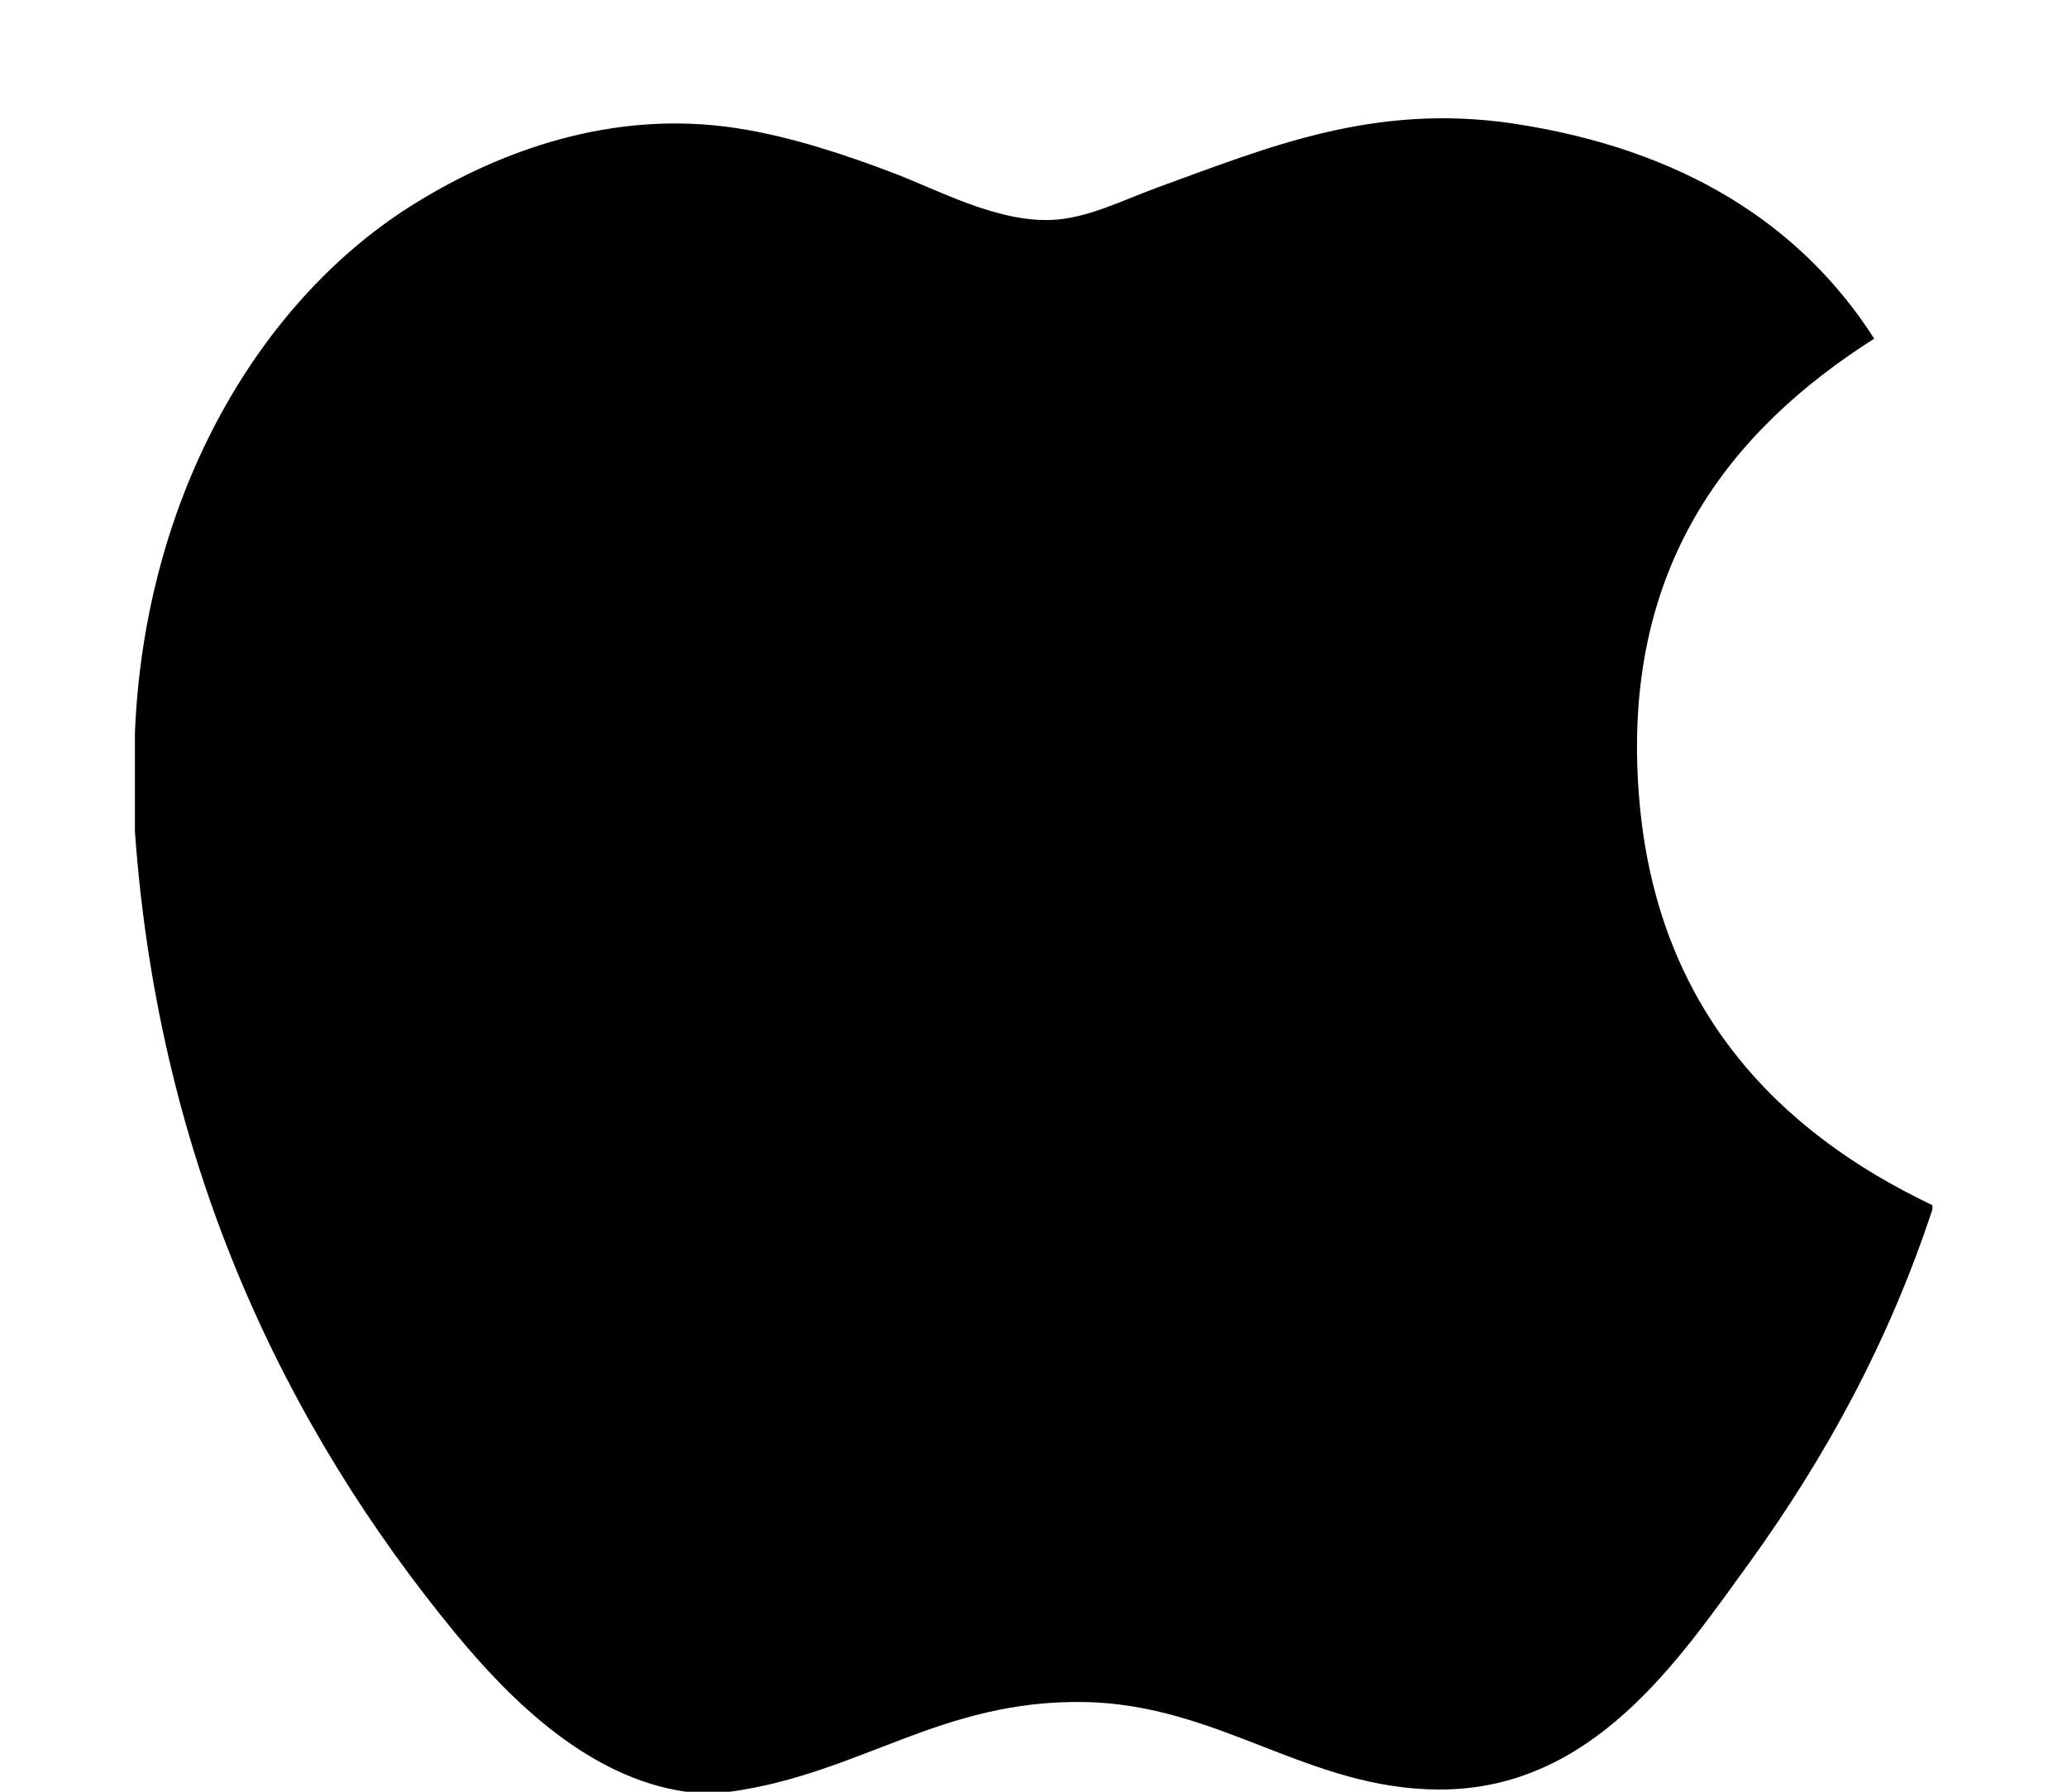
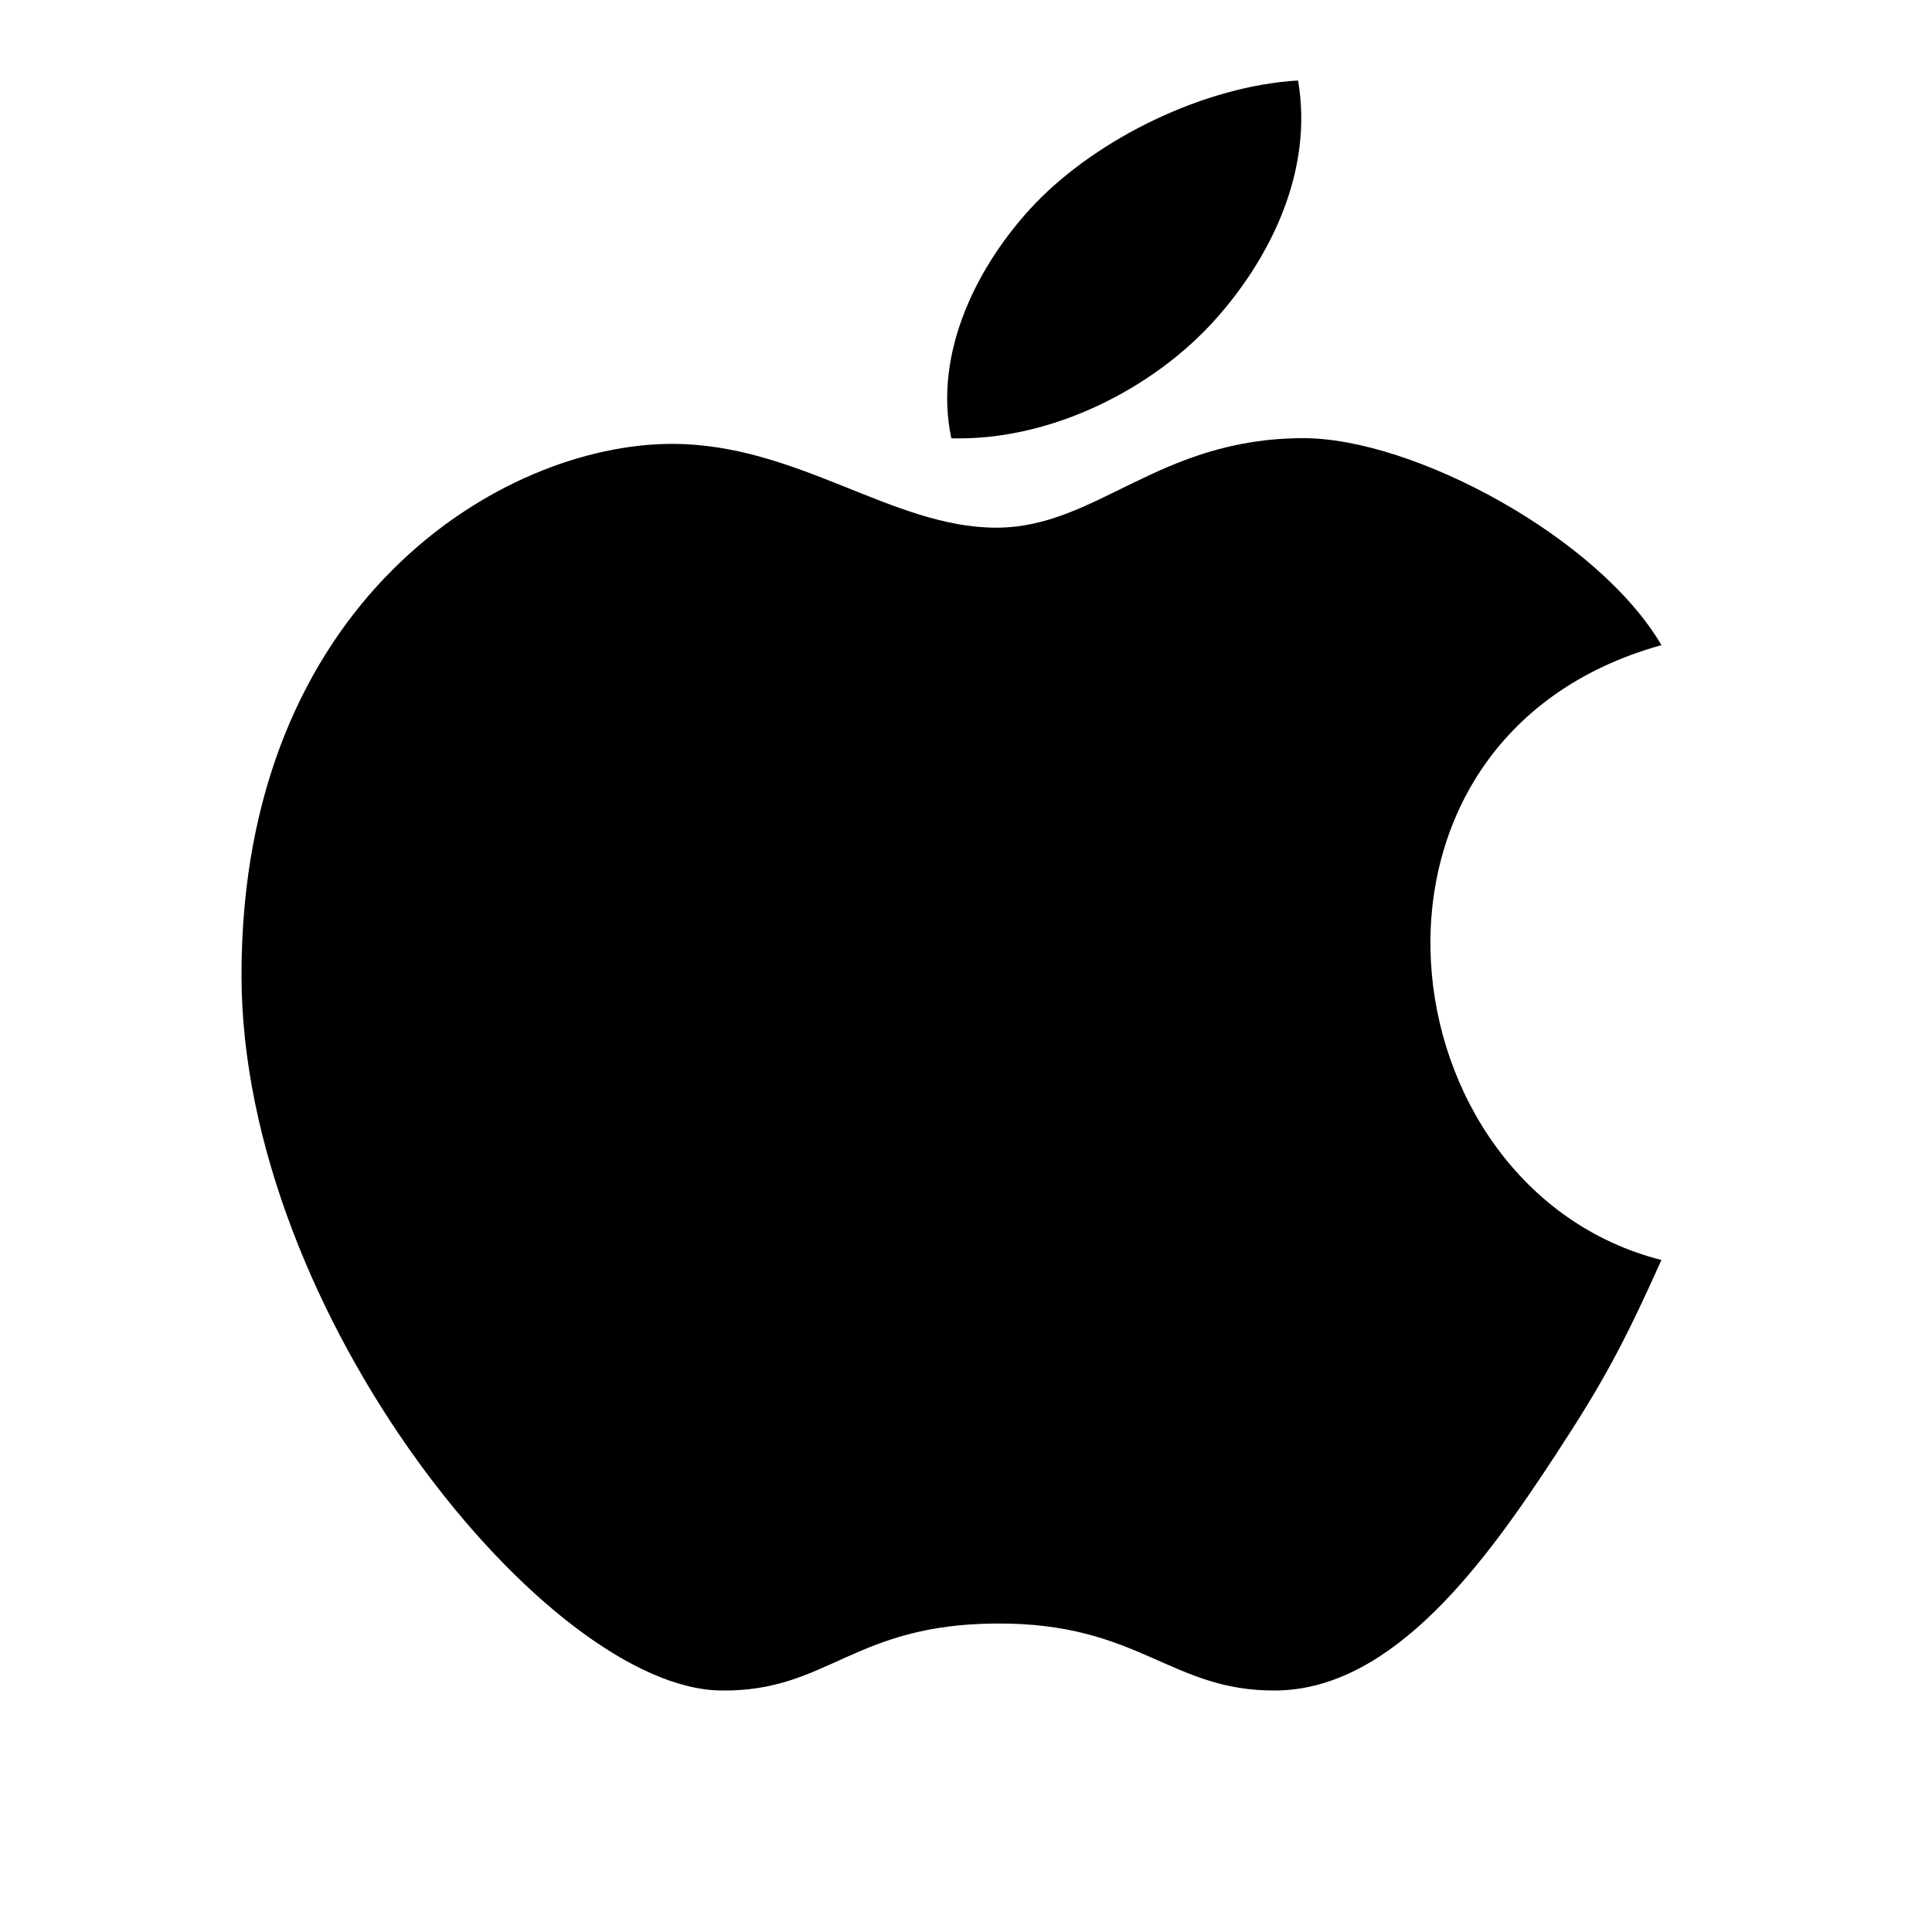
- <svg xmlns="http://www.w3.org/2000/svg" width="15" height="13" viewBox="0 0 15 13" fill="none">
-   <path d="M14.023 8.744C14.023 8.756 14.023 8.766 14.023 8.776C13.703 9.744 13.247 10.574 12.691 11.344C12.183 12.043 11.56 12.984 10.449 12.984C9.488 12.984 8.85 12.366 7.866 12.349C6.825 12.333 6.252 12.866 5.3 13C5.191 13 5.082 13 4.976 13C4.276 12.899 3.712 12.345 3.301 11.846C2.089 10.372 1.153 8.468 0.979 6.032C0.979 5.793 0.979 5.555 0.979 5.316C1.052 3.572 1.9 2.154 3.026 1.467C3.62 1.102 4.437 0.79 5.347 0.93C5.737 0.99 6.136 1.123 6.485 1.256C6.816 1.383 7.229 1.608 7.621 1.596C7.887 1.589 8.151 1.45 8.419 1.353C9.203 1.069 9.972 0.745 10.985 0.897C12.202 1.081 13.066 1.622 13.601 2.457C12.57 3.113 11.756 4.1 11.895 5.787C12.019 7.32 12.91 8.216 14.023 8.744Z" fill="black" />
+ <svg xmlns="http://www.w3.org/2000/svg" viewBox="0 0 24 24" width="24px" height="24px">
+   <path d="M 16.125 1 C 14.972 1.067 13.648 1.709 12.861 2.527 C 12.15 3.271 11.589 4.376 11.818 5.445 C 13.071 5.478 14.329 4.819 15.082 3.986 C 15.785 3.207 16.318 2.12 16.125 1 z M 16.193 5.443 C 14.384 5.443 13.628 6.555 12.375 6.555 C 11.086 6.555 9.908 5.514 8.348 5.514 C 6.226 5.515 3 7.48 3 12.111 C 3 16.324 6.818 21 8.973 21 C 10.282 21.013 10.599 20.177 12.375 20.168 C 14.153 20.155 14.537 21.011 15.848 21 C 17.324 20.989 18.476 19.367 19.318 18.082 C 19.922 17.162 20.171 16.692 20.639 15.652 C 17.166 14.772 16.475 9.172 20.639 8.014 C 19.853 6.673 17.558 5.443 16.193 5.443 z" />
</svg>
